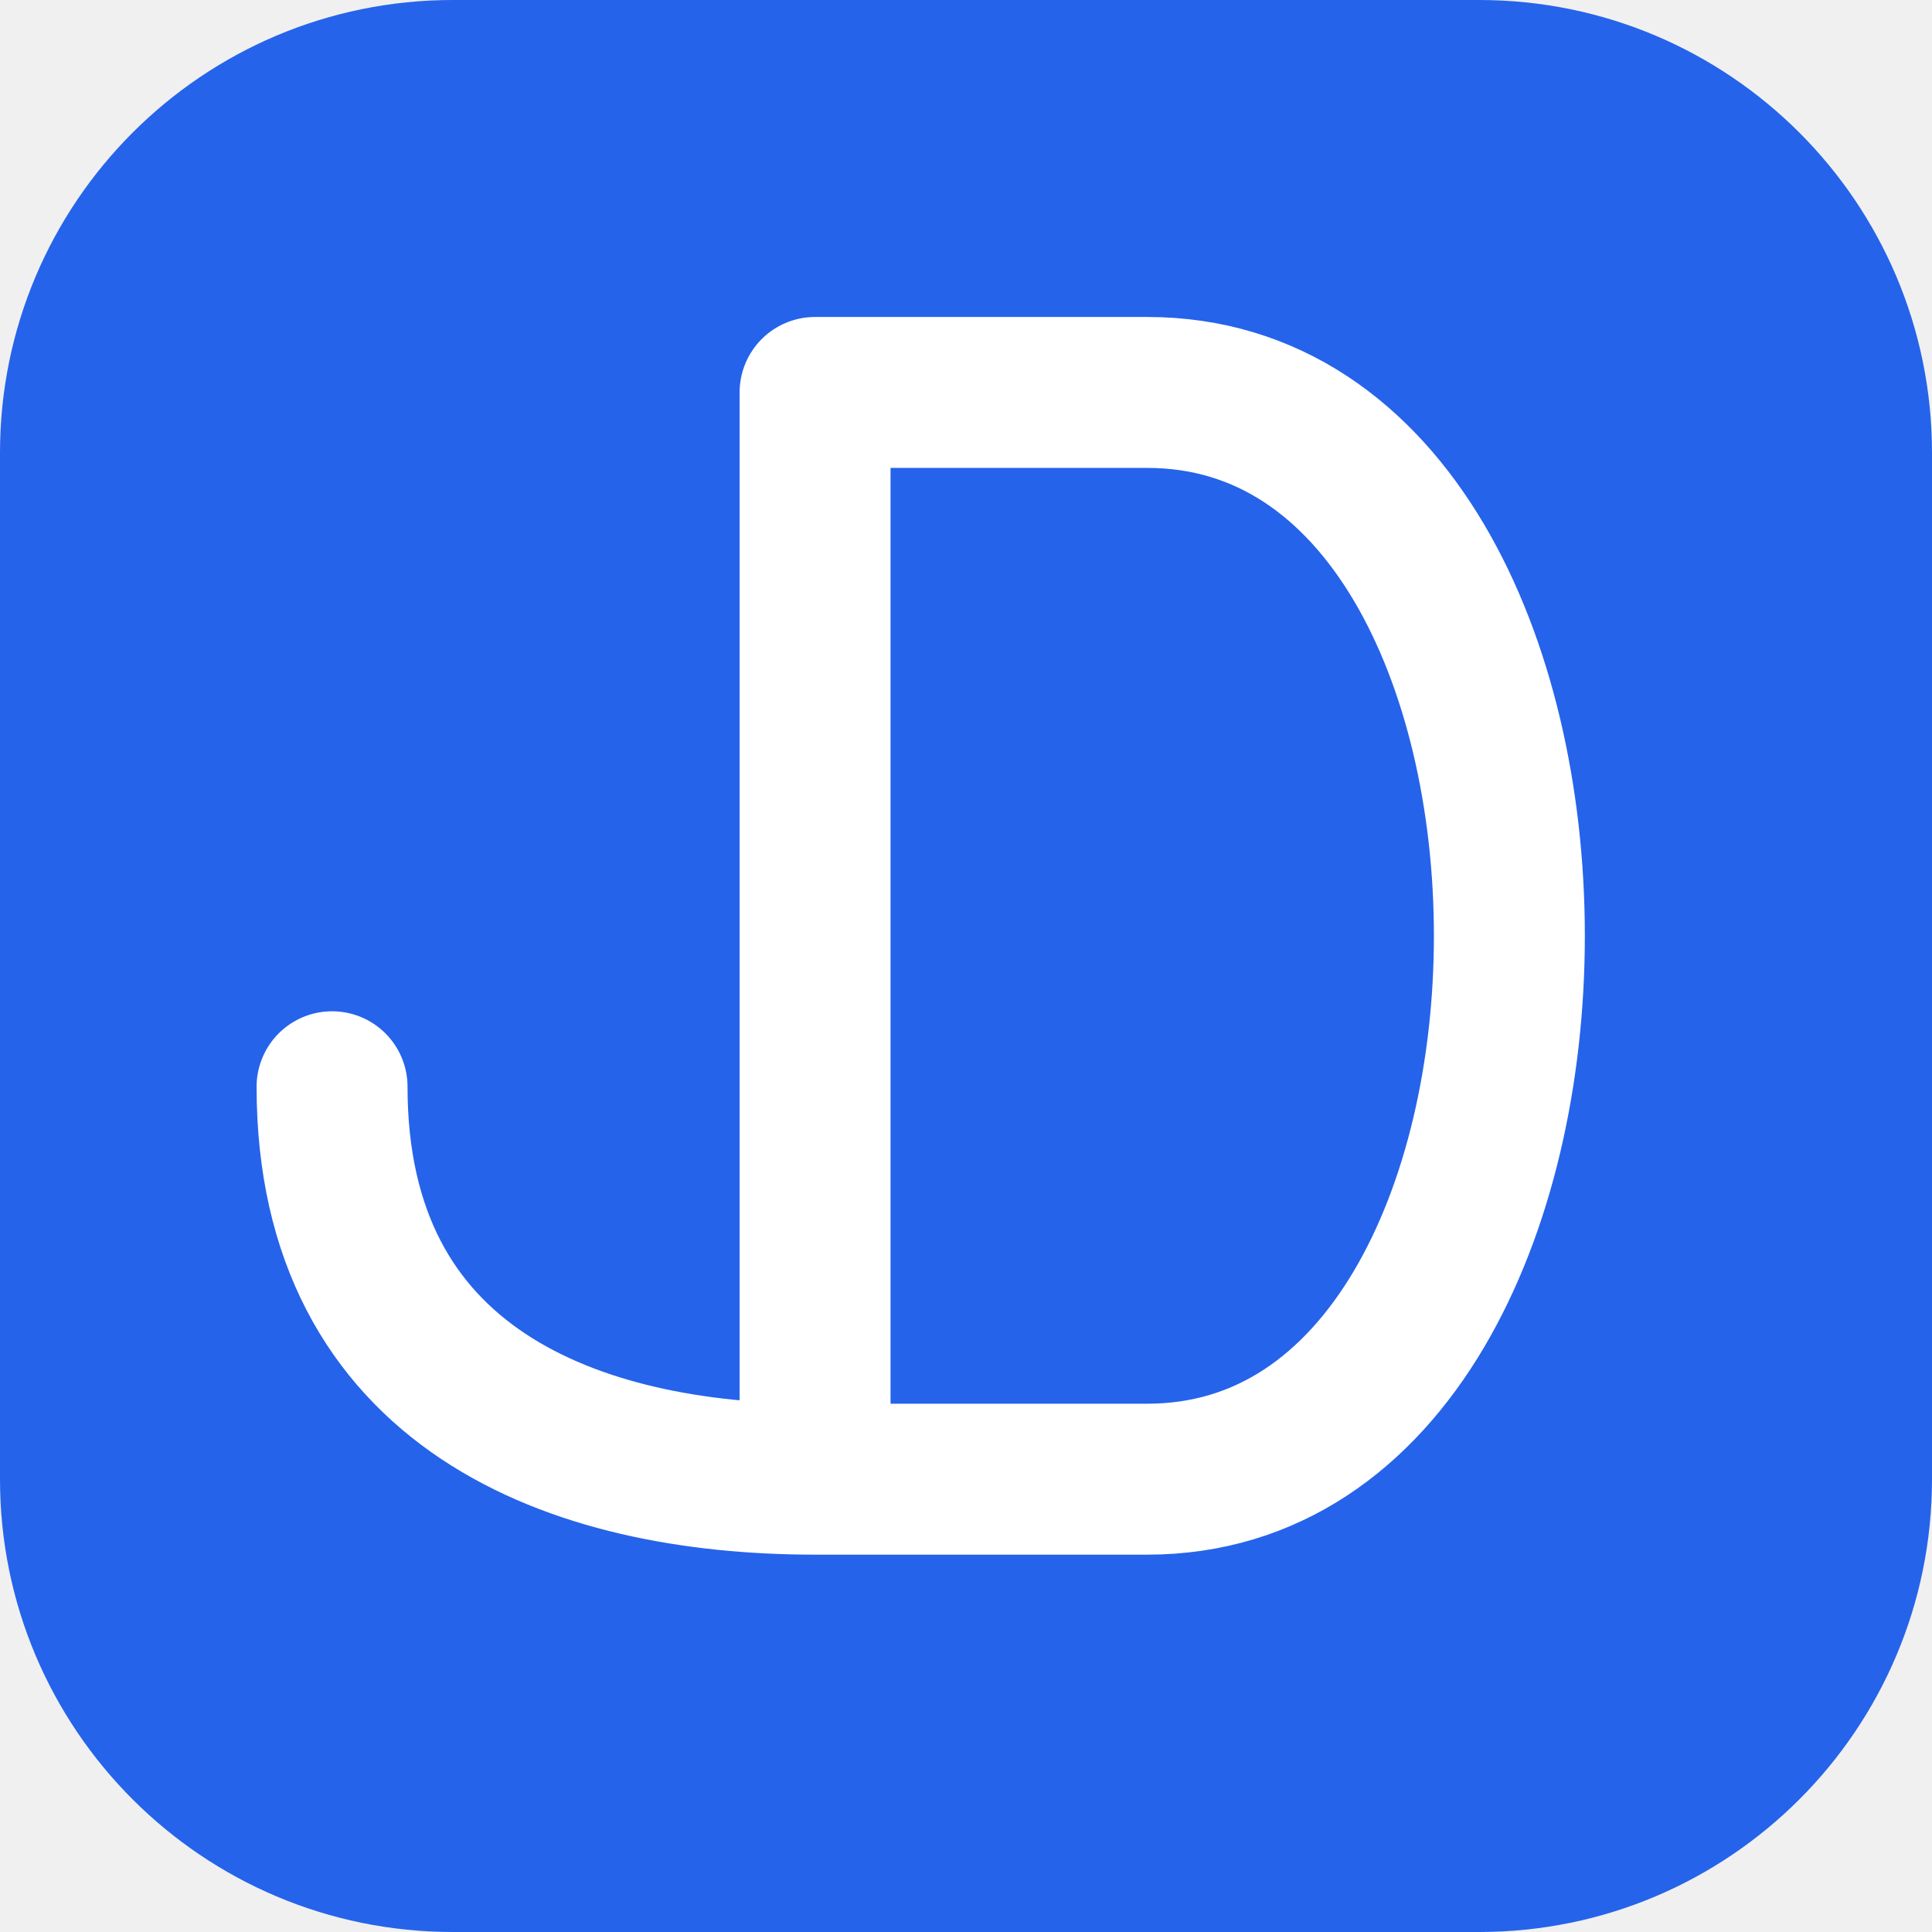
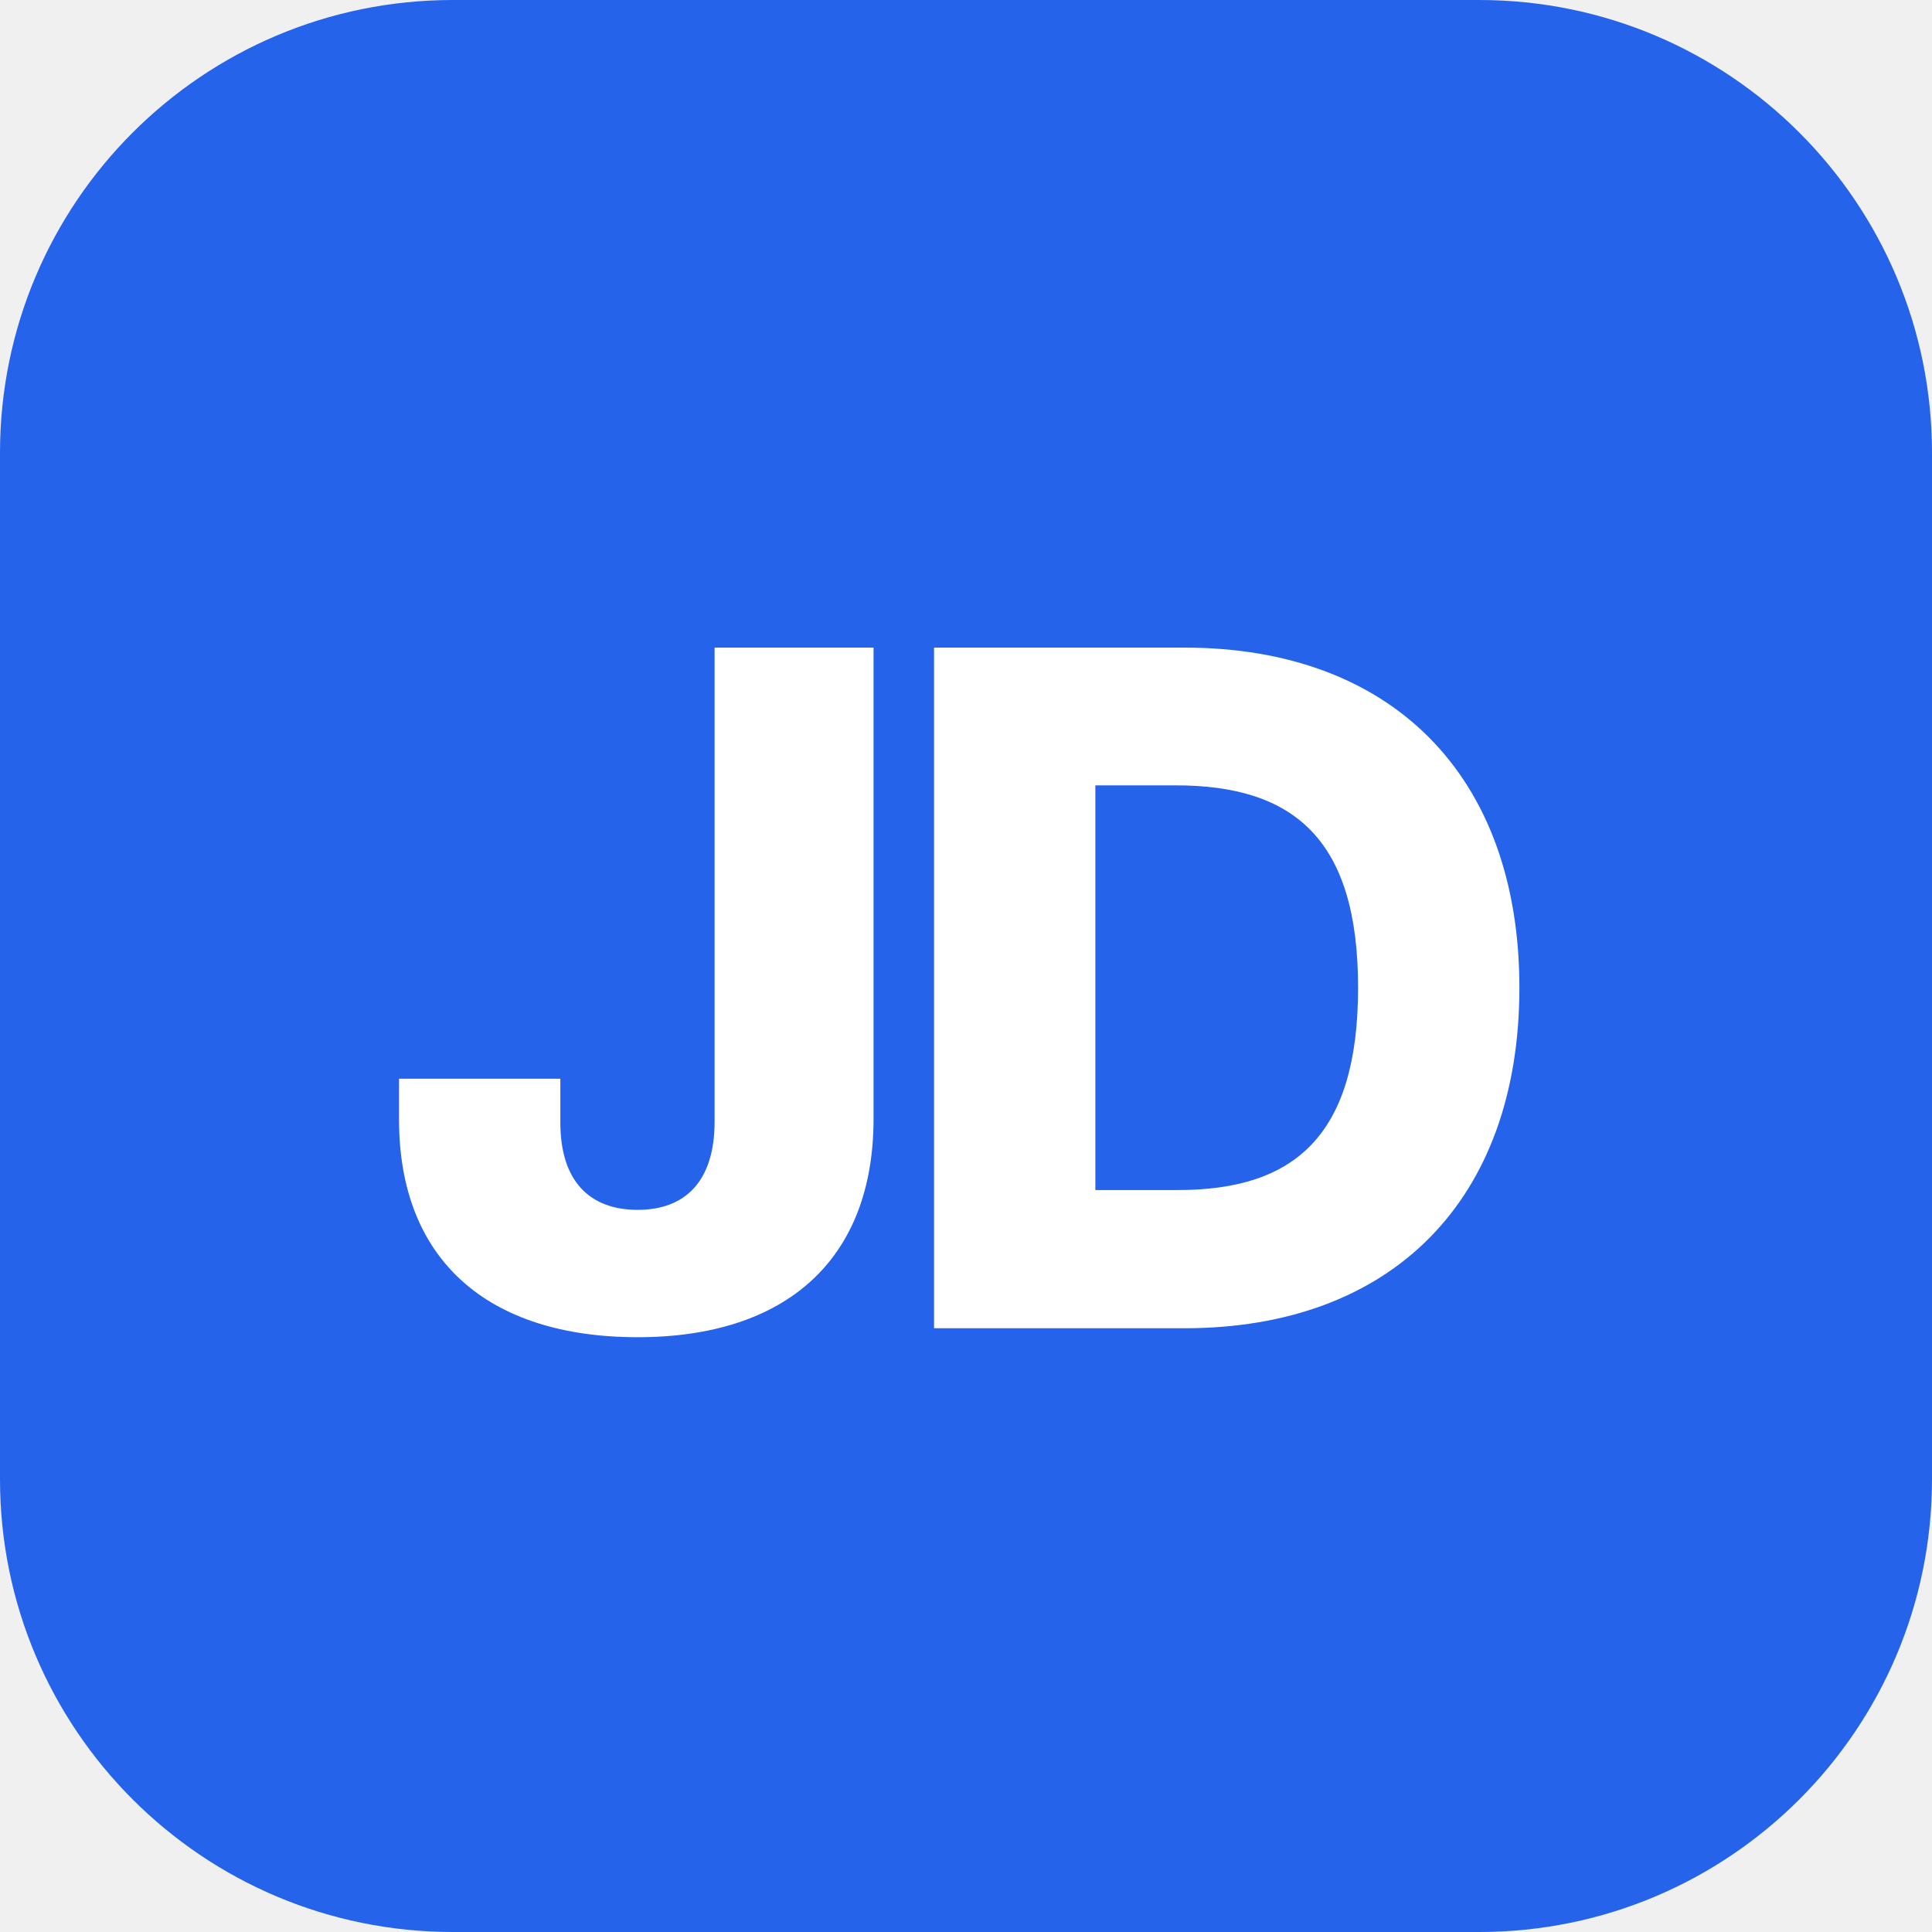
<svg xmlns="http://www.w3.org/2000/svg" viewBox="0 0 64 64">
  <rect width="64" height="64" rx="15" fill="#2563eb" />
-   <path d="M 27 13             H 38             C 54 13, 54 49, 38 49             H 27             M 27 13             V 49             C 19 49, 11 46, 11 36" fill="none" stroke="#ffffff" stroke-width="5" stroke-linecap="round" stroke-linejoin="round" />
+   <text x="32" y="44" text-anchor="middle" font-family="-apple-system, BlinkMacSystemFont, 'Inter', 'Segoe UI', Roboto, sans-serif" font-weight="800" font-size="31" fill="#ffffff" letter-spacing="-1.5">JD</text>
</svg>
